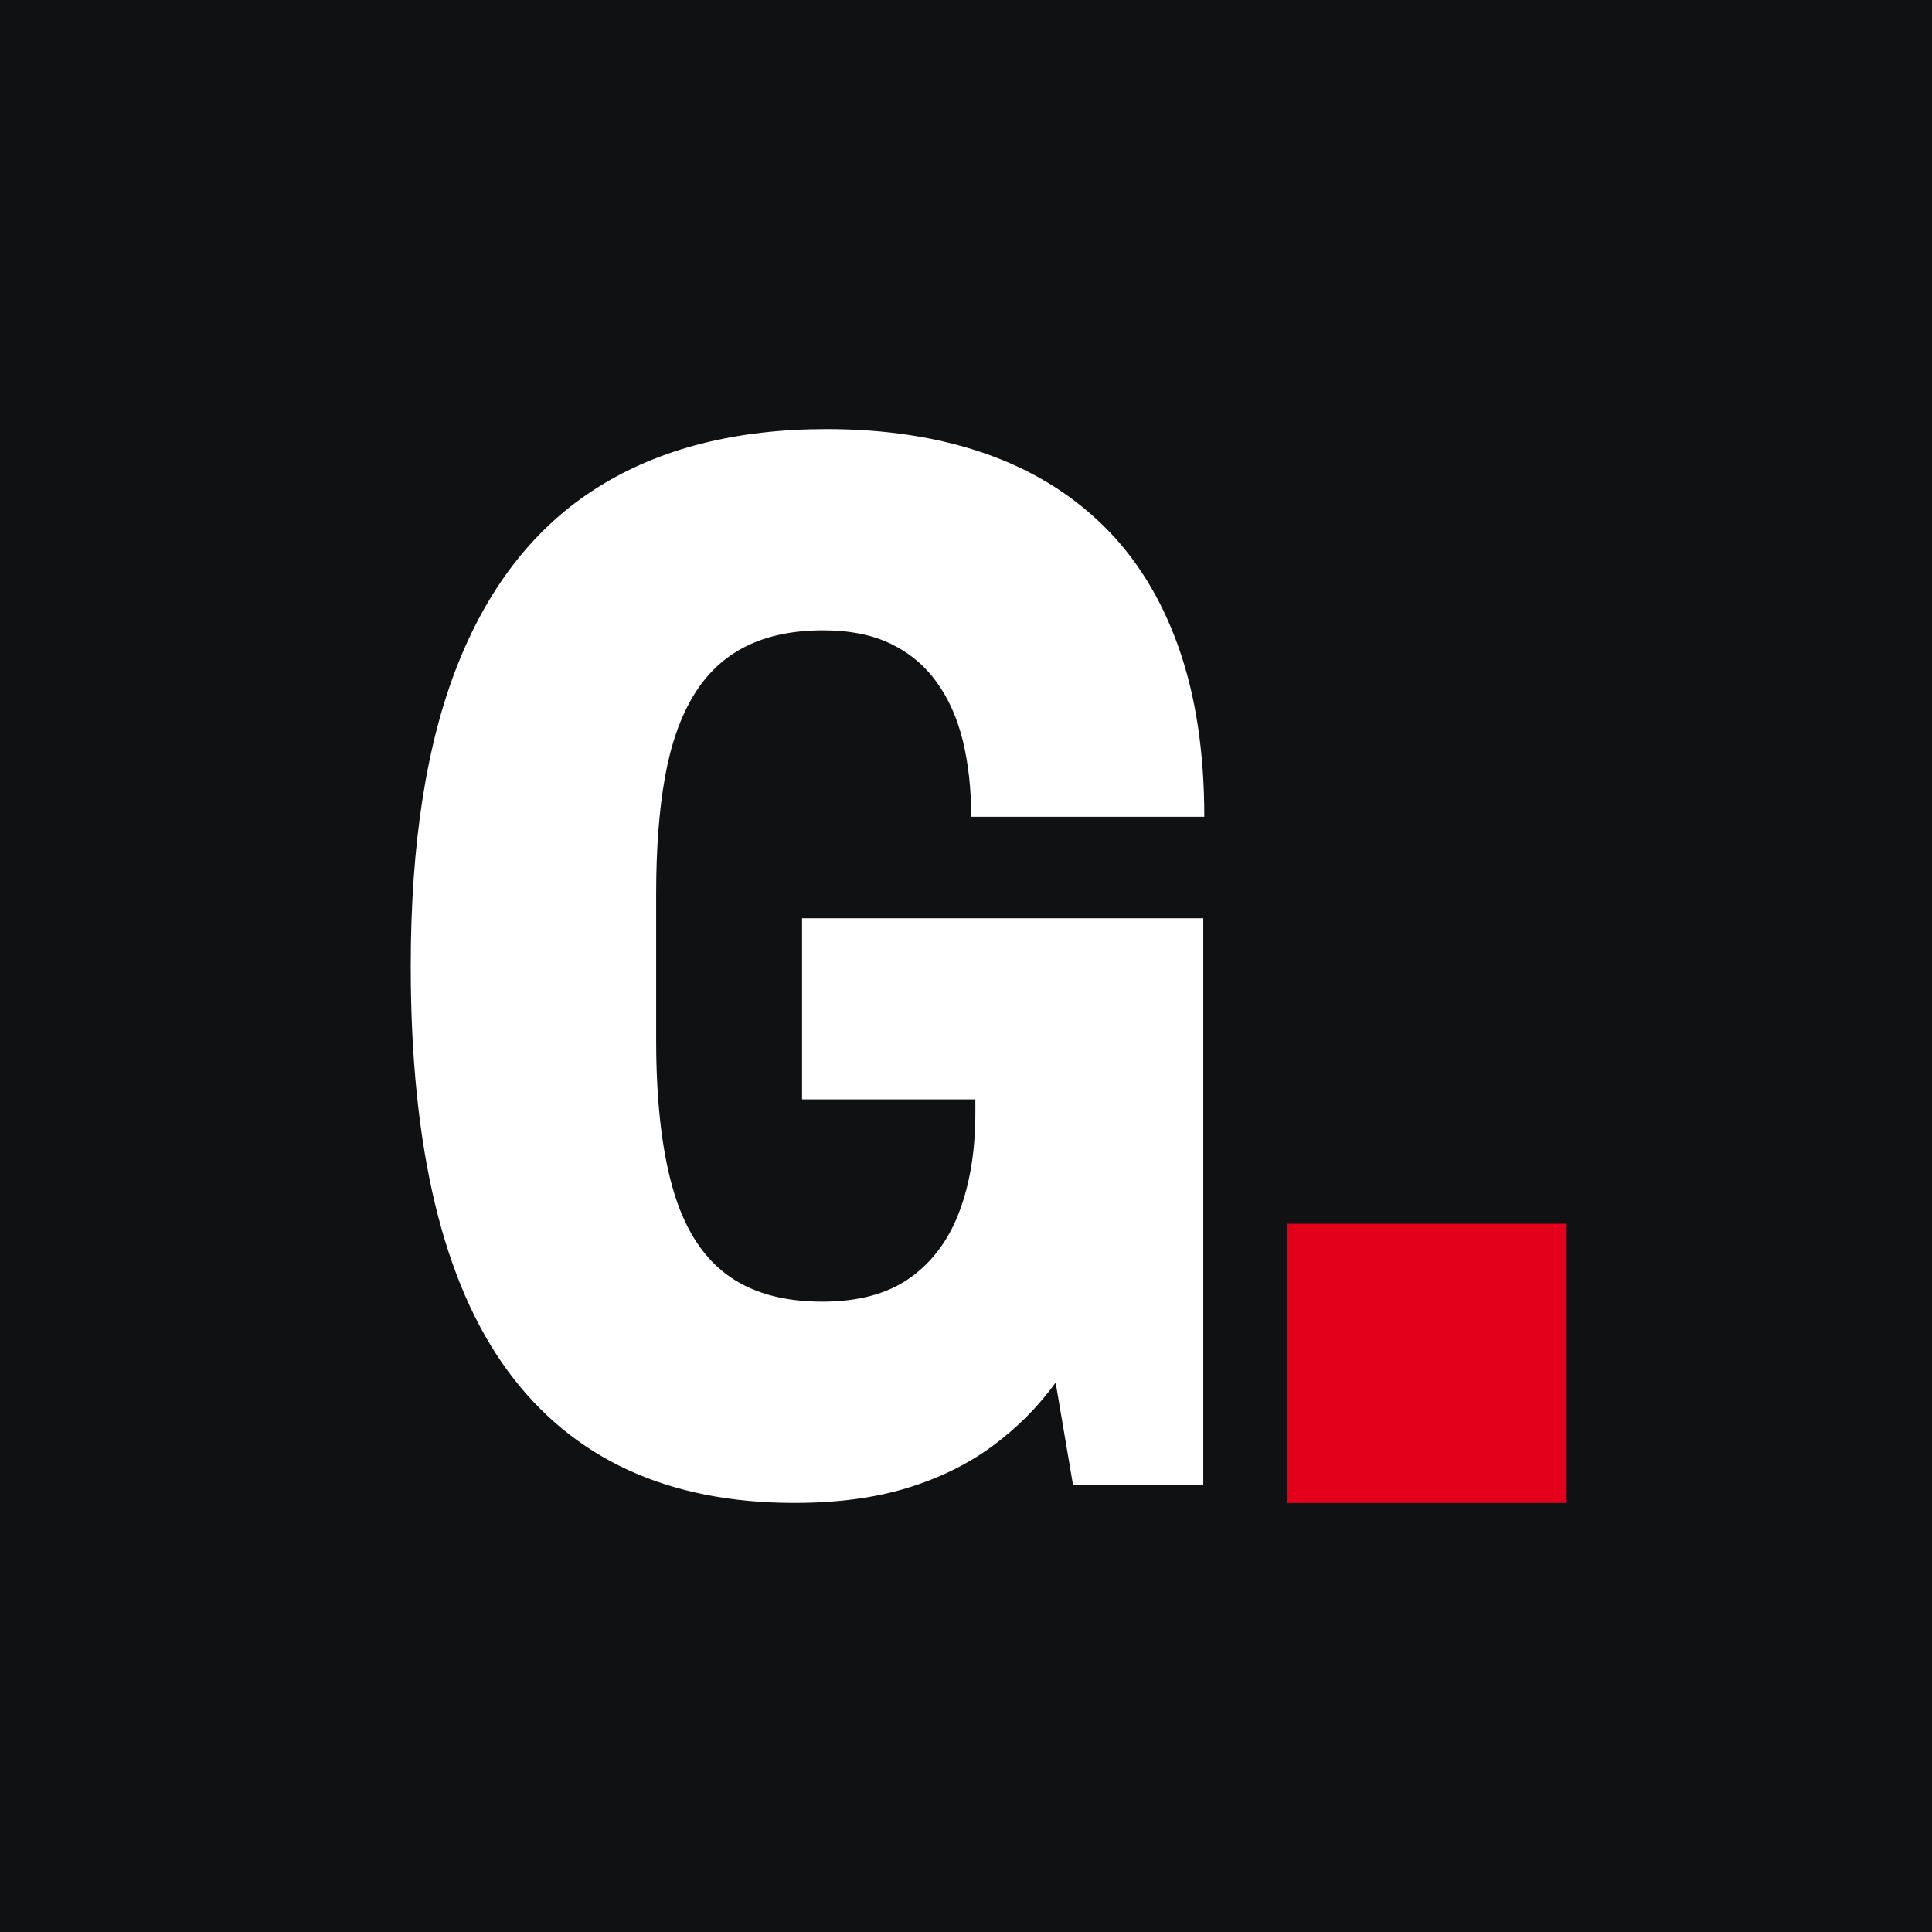
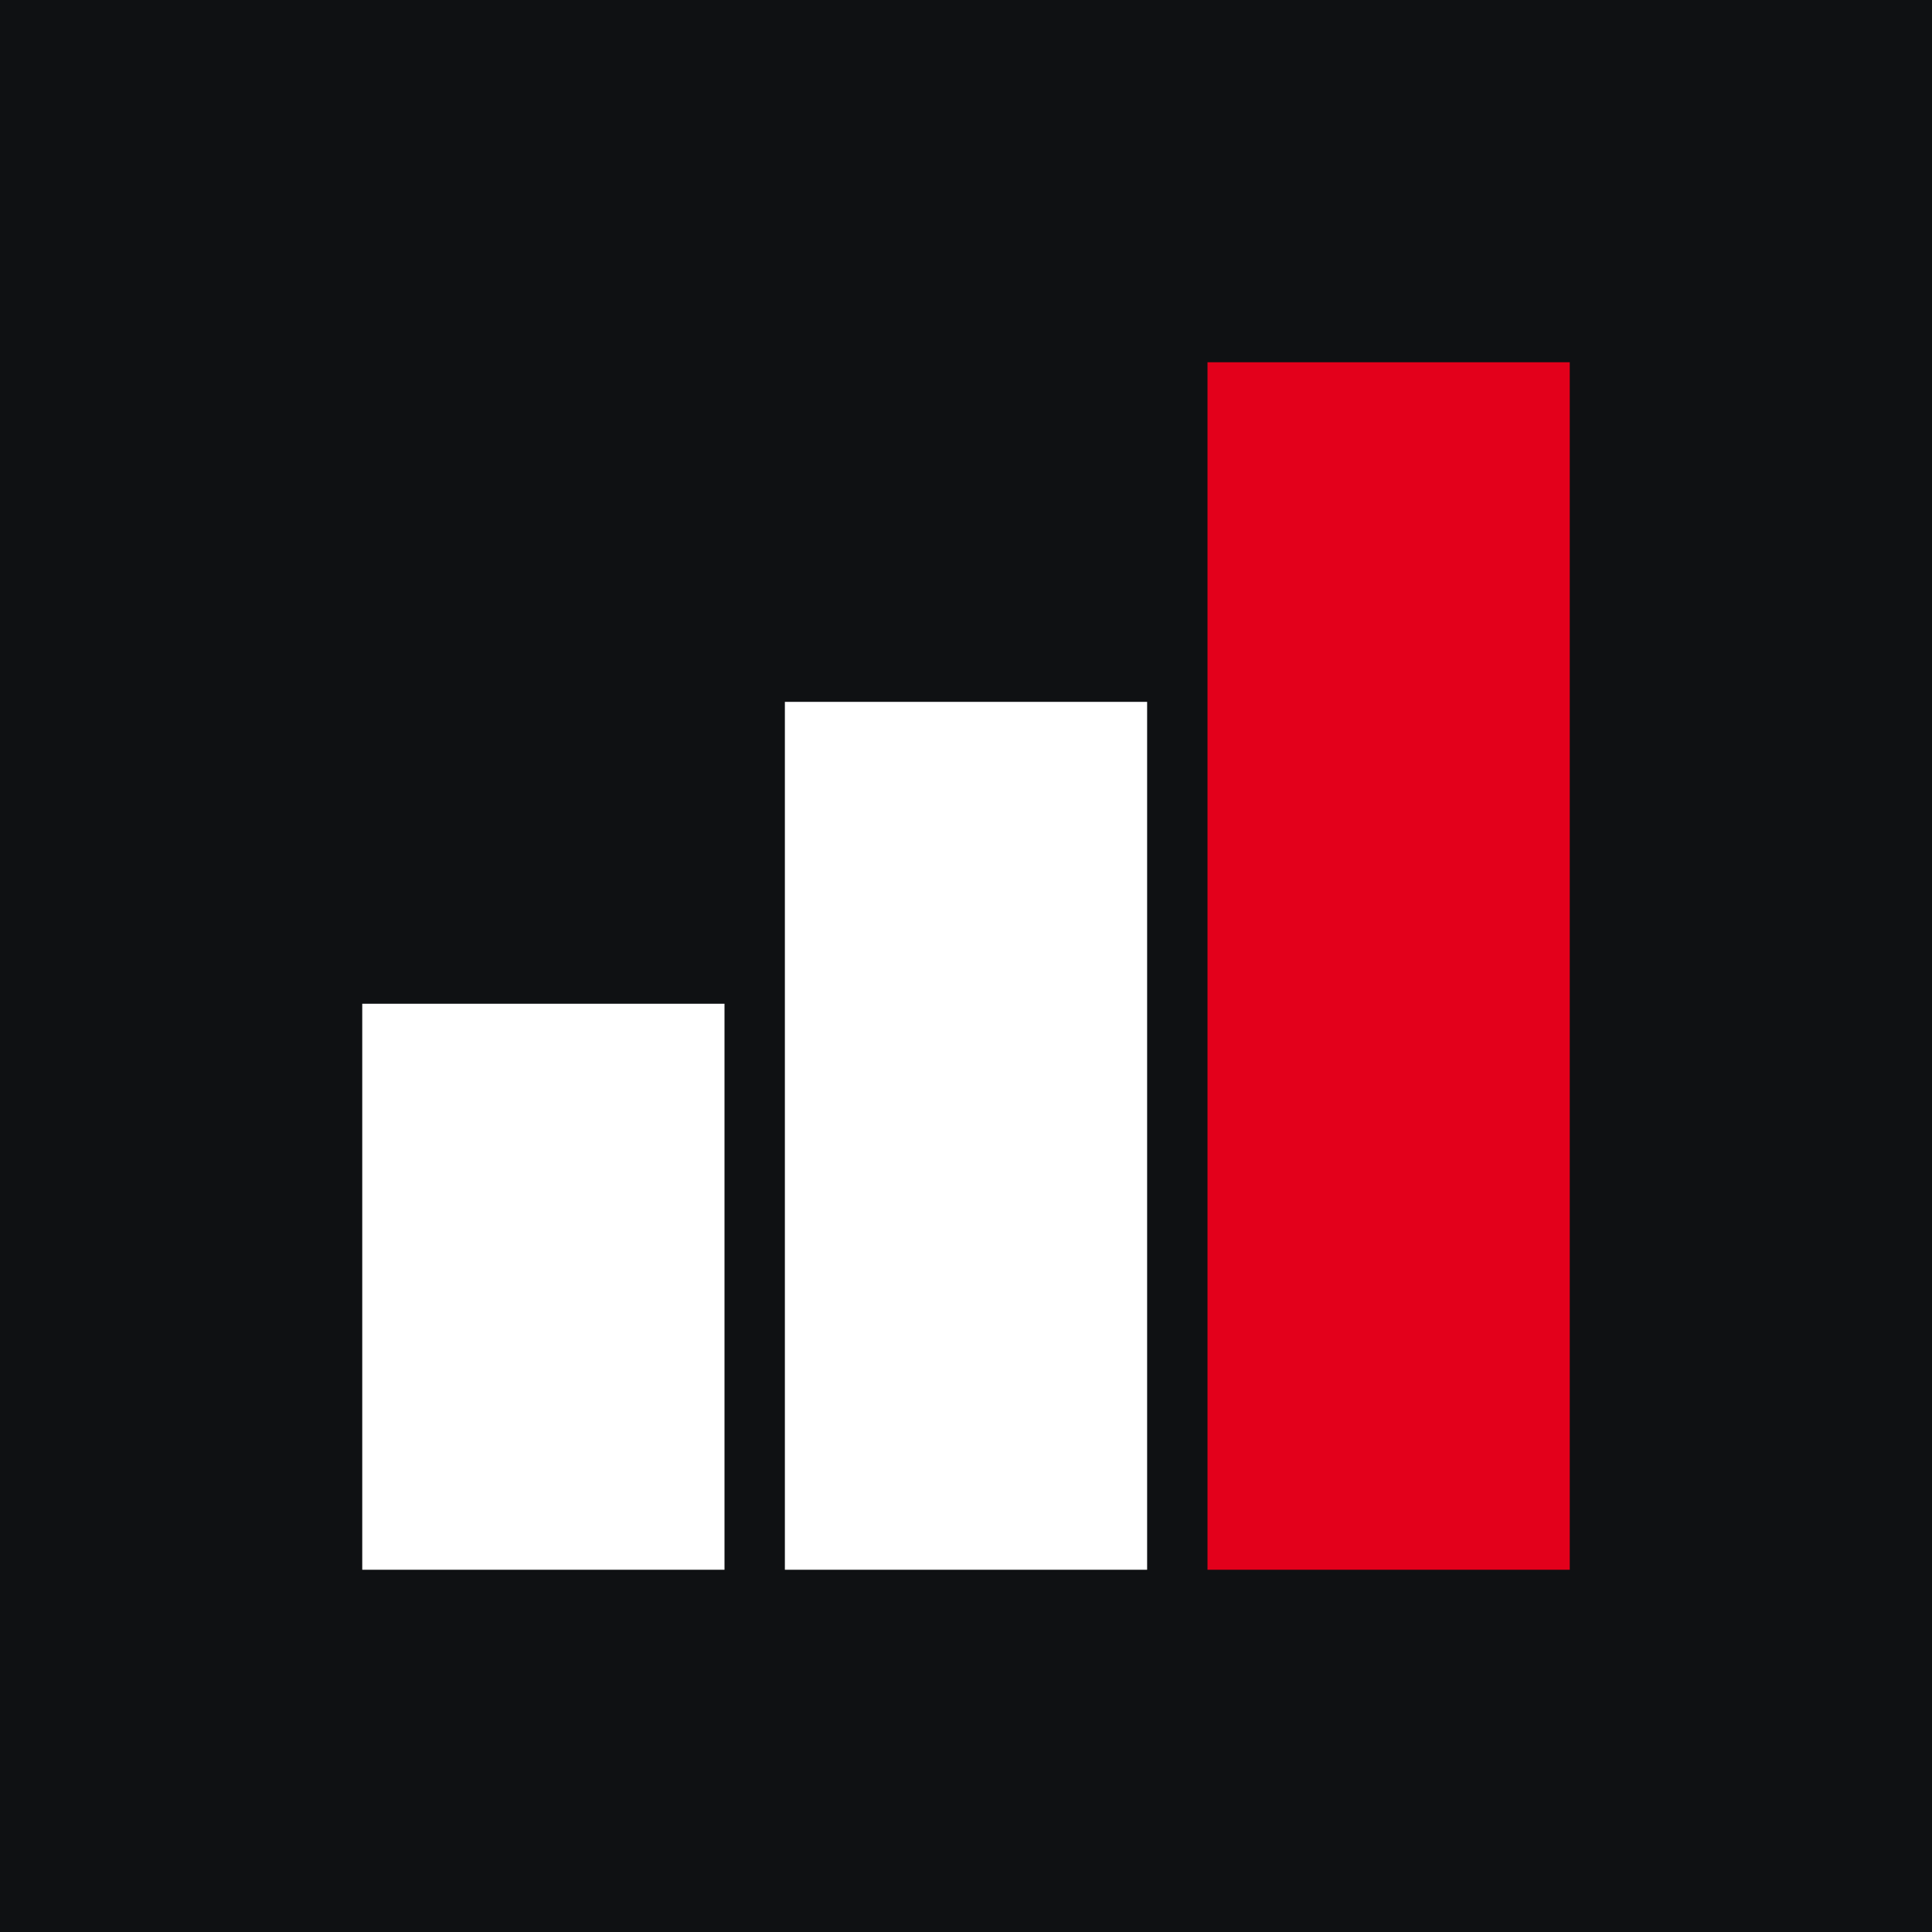
<svg xmlns="http://www.w3.org/2000/svg" viewBox="0 0 512 512">
  <rect width="512" height="512" fill="#0f1113" />
-   <path d="M210.509 398.285Q160.28 398.285 134.565 363.305Q108.849 328.325 108.849 256.067Q108.849 207.384 121.357 175.955Q133.865 144.527 158.465 129.121Q183.064 113.715 219.058 113.715Q242.341 113.715 260.817 120.096Q279.292 126.476 292.336 139.246Q305.38 152.015 312.265 171.336Q319.151 190.658 319.151 216.453H257.378Q257.378 205.4 255.168 196.347Q252.957 187.293 248.193 180.724Q243.43 174.154 236.046 170.599Q228.663 167.044 218.157 167.044Q206.176 167.044 197.651 171.305Q189.125 175.566 183.843 184.234Q178.56 192.902 176.225 205.969Q173.889 219.037 173.889 236.841V275.61Q173.889 299.369 178.251 314.775Q182.613 330.181 192.325 337.568Q202.037 344.956 217.9 344.956Q232.234 344.956 241.09 338.704Q249.946 332.452 254.213 321.16Q258.48 309.868 258.48 295.002V291.348H212.555V243.345H318.882V393.485H284.357L279.757 366.406Q272.735 376.063 262.981 383.242Q253.227 390.422 240.339 394.353Q227.451 398.285 210.509 398.285Z" fill="#ffffff" />
-   <rect x="341.2" y="324.3" width="74.0" height="74.0" fill="#e3001b" />
+   <rect fill="#ffffff" x="96.0" y="266.0" width="96.0" height="150.0" />
+   <rect fill="#ffffff" x="208.0" y="186.0" width="96.0" height="230.0" />
+   <rect fill="#e3001b" x="320.0" y="96.0" width="96.0" height="320.0" />
</svg>
